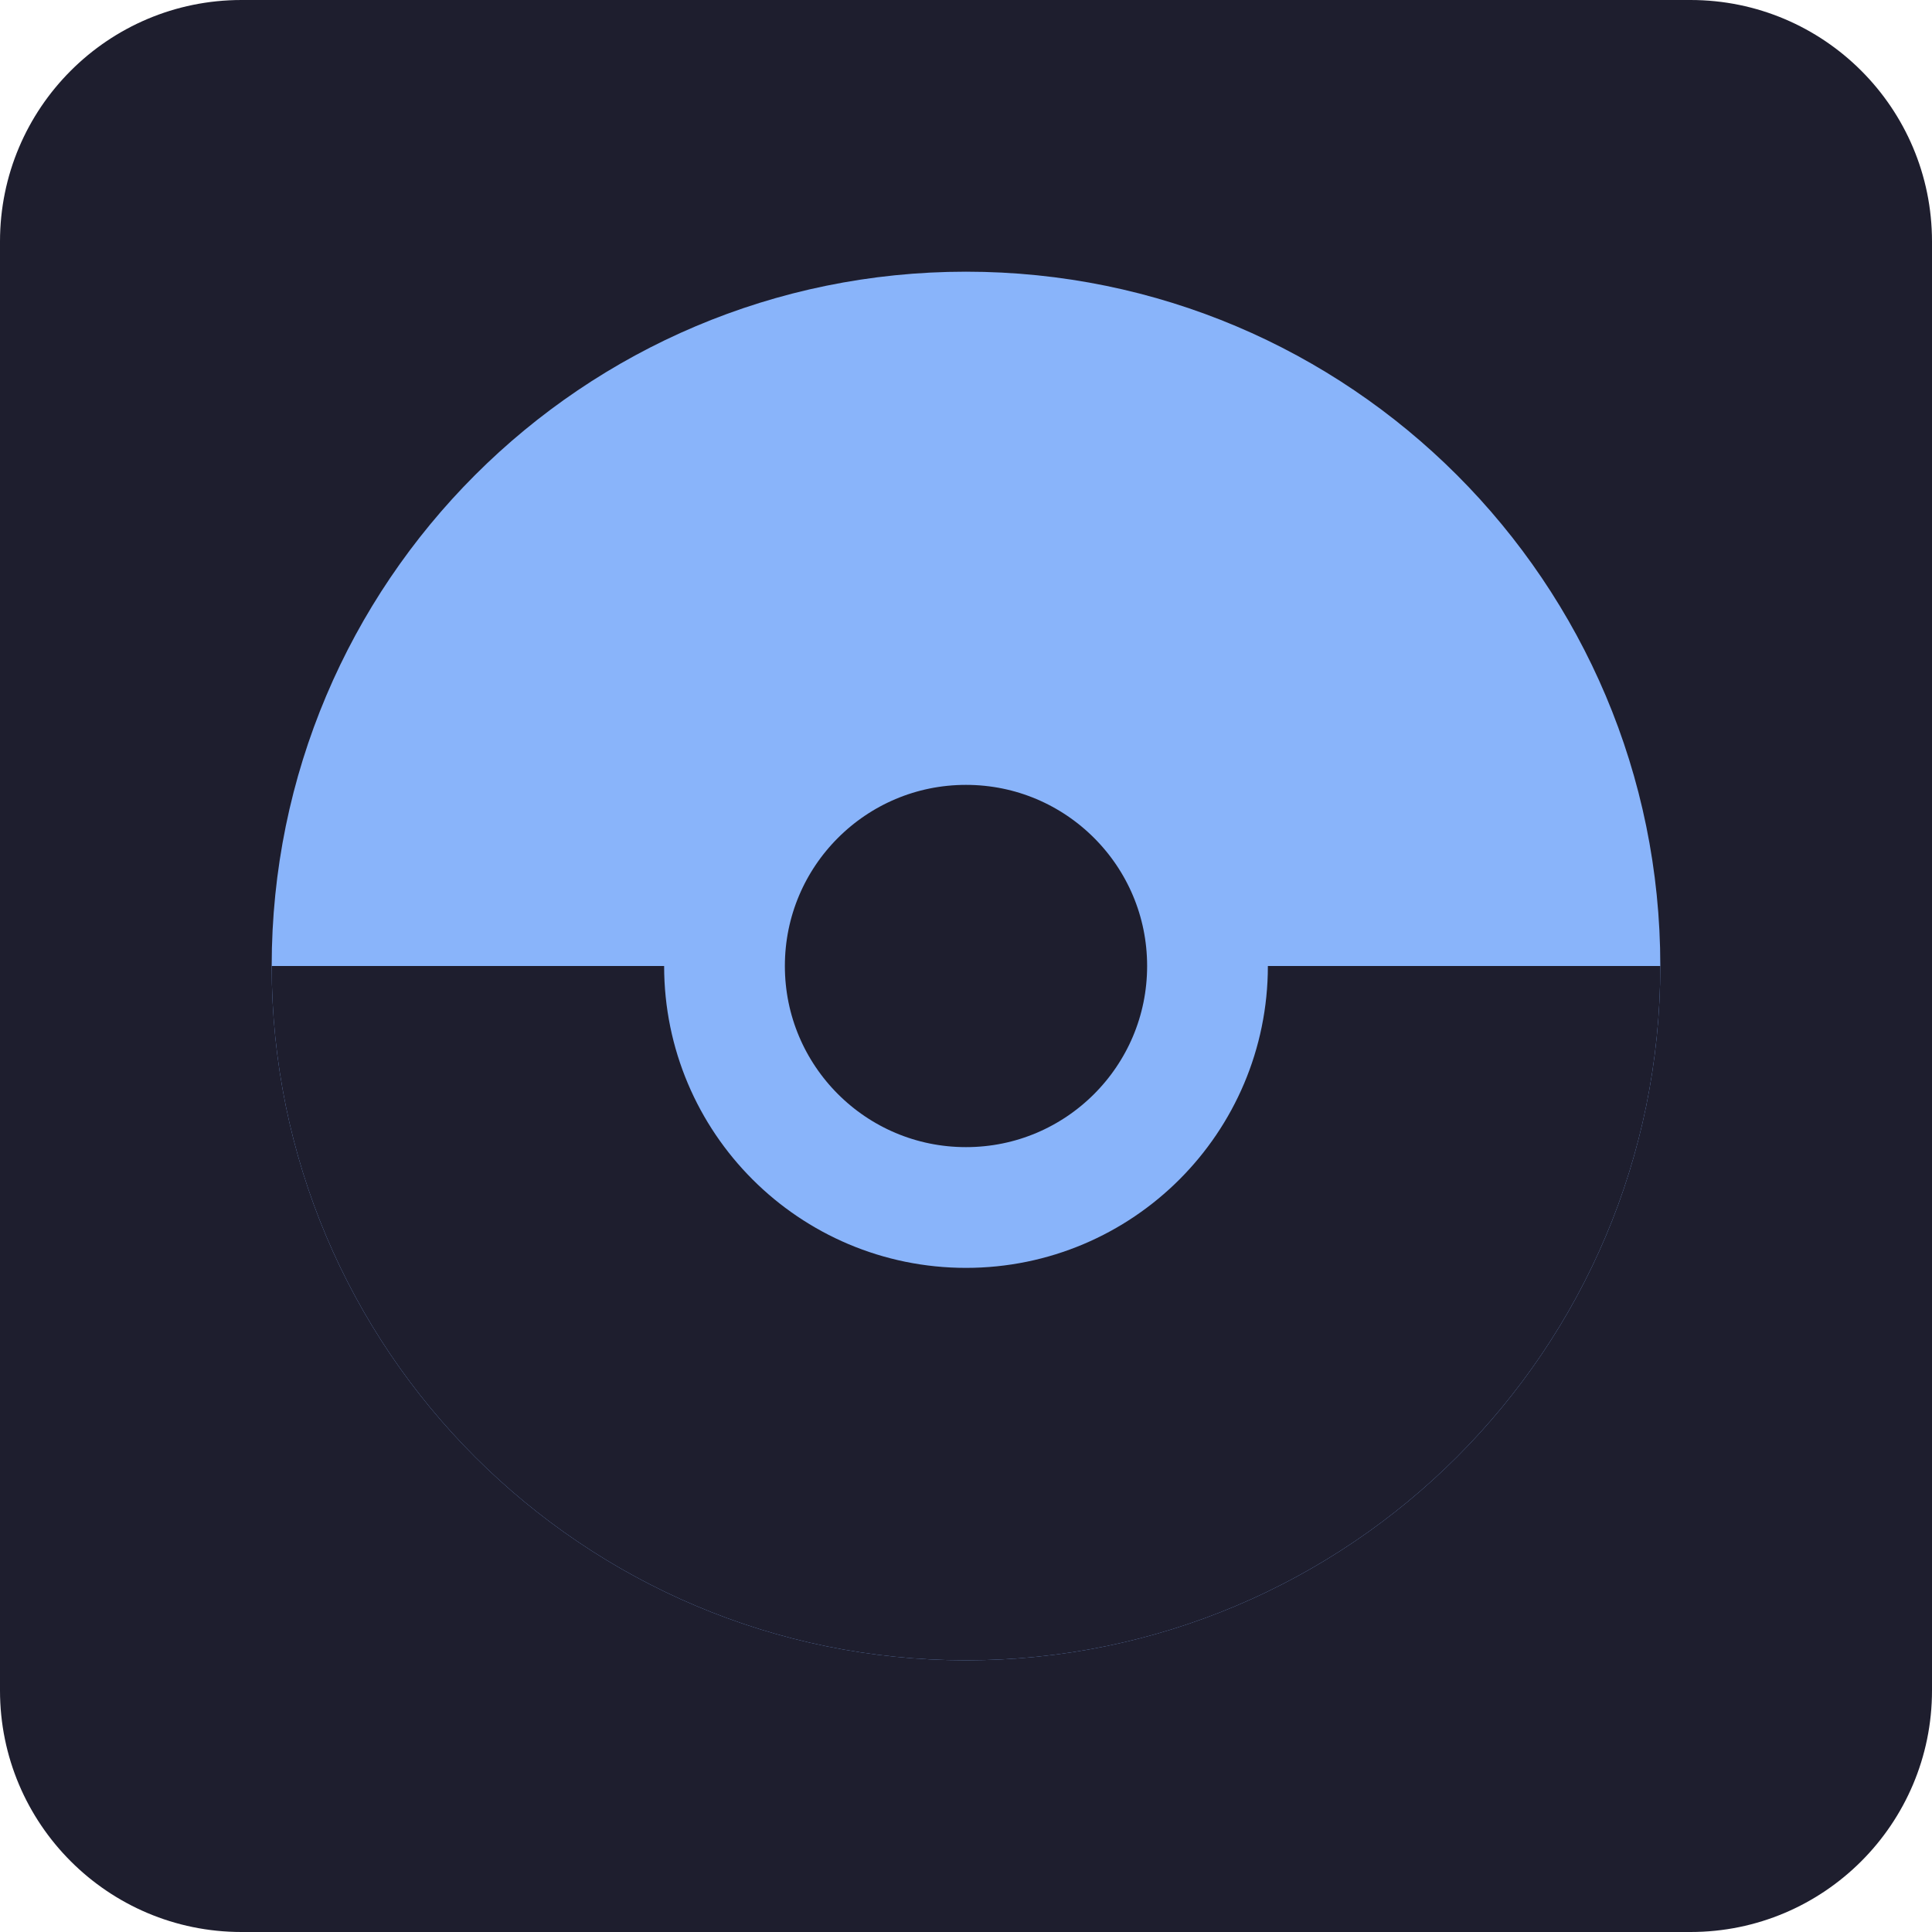
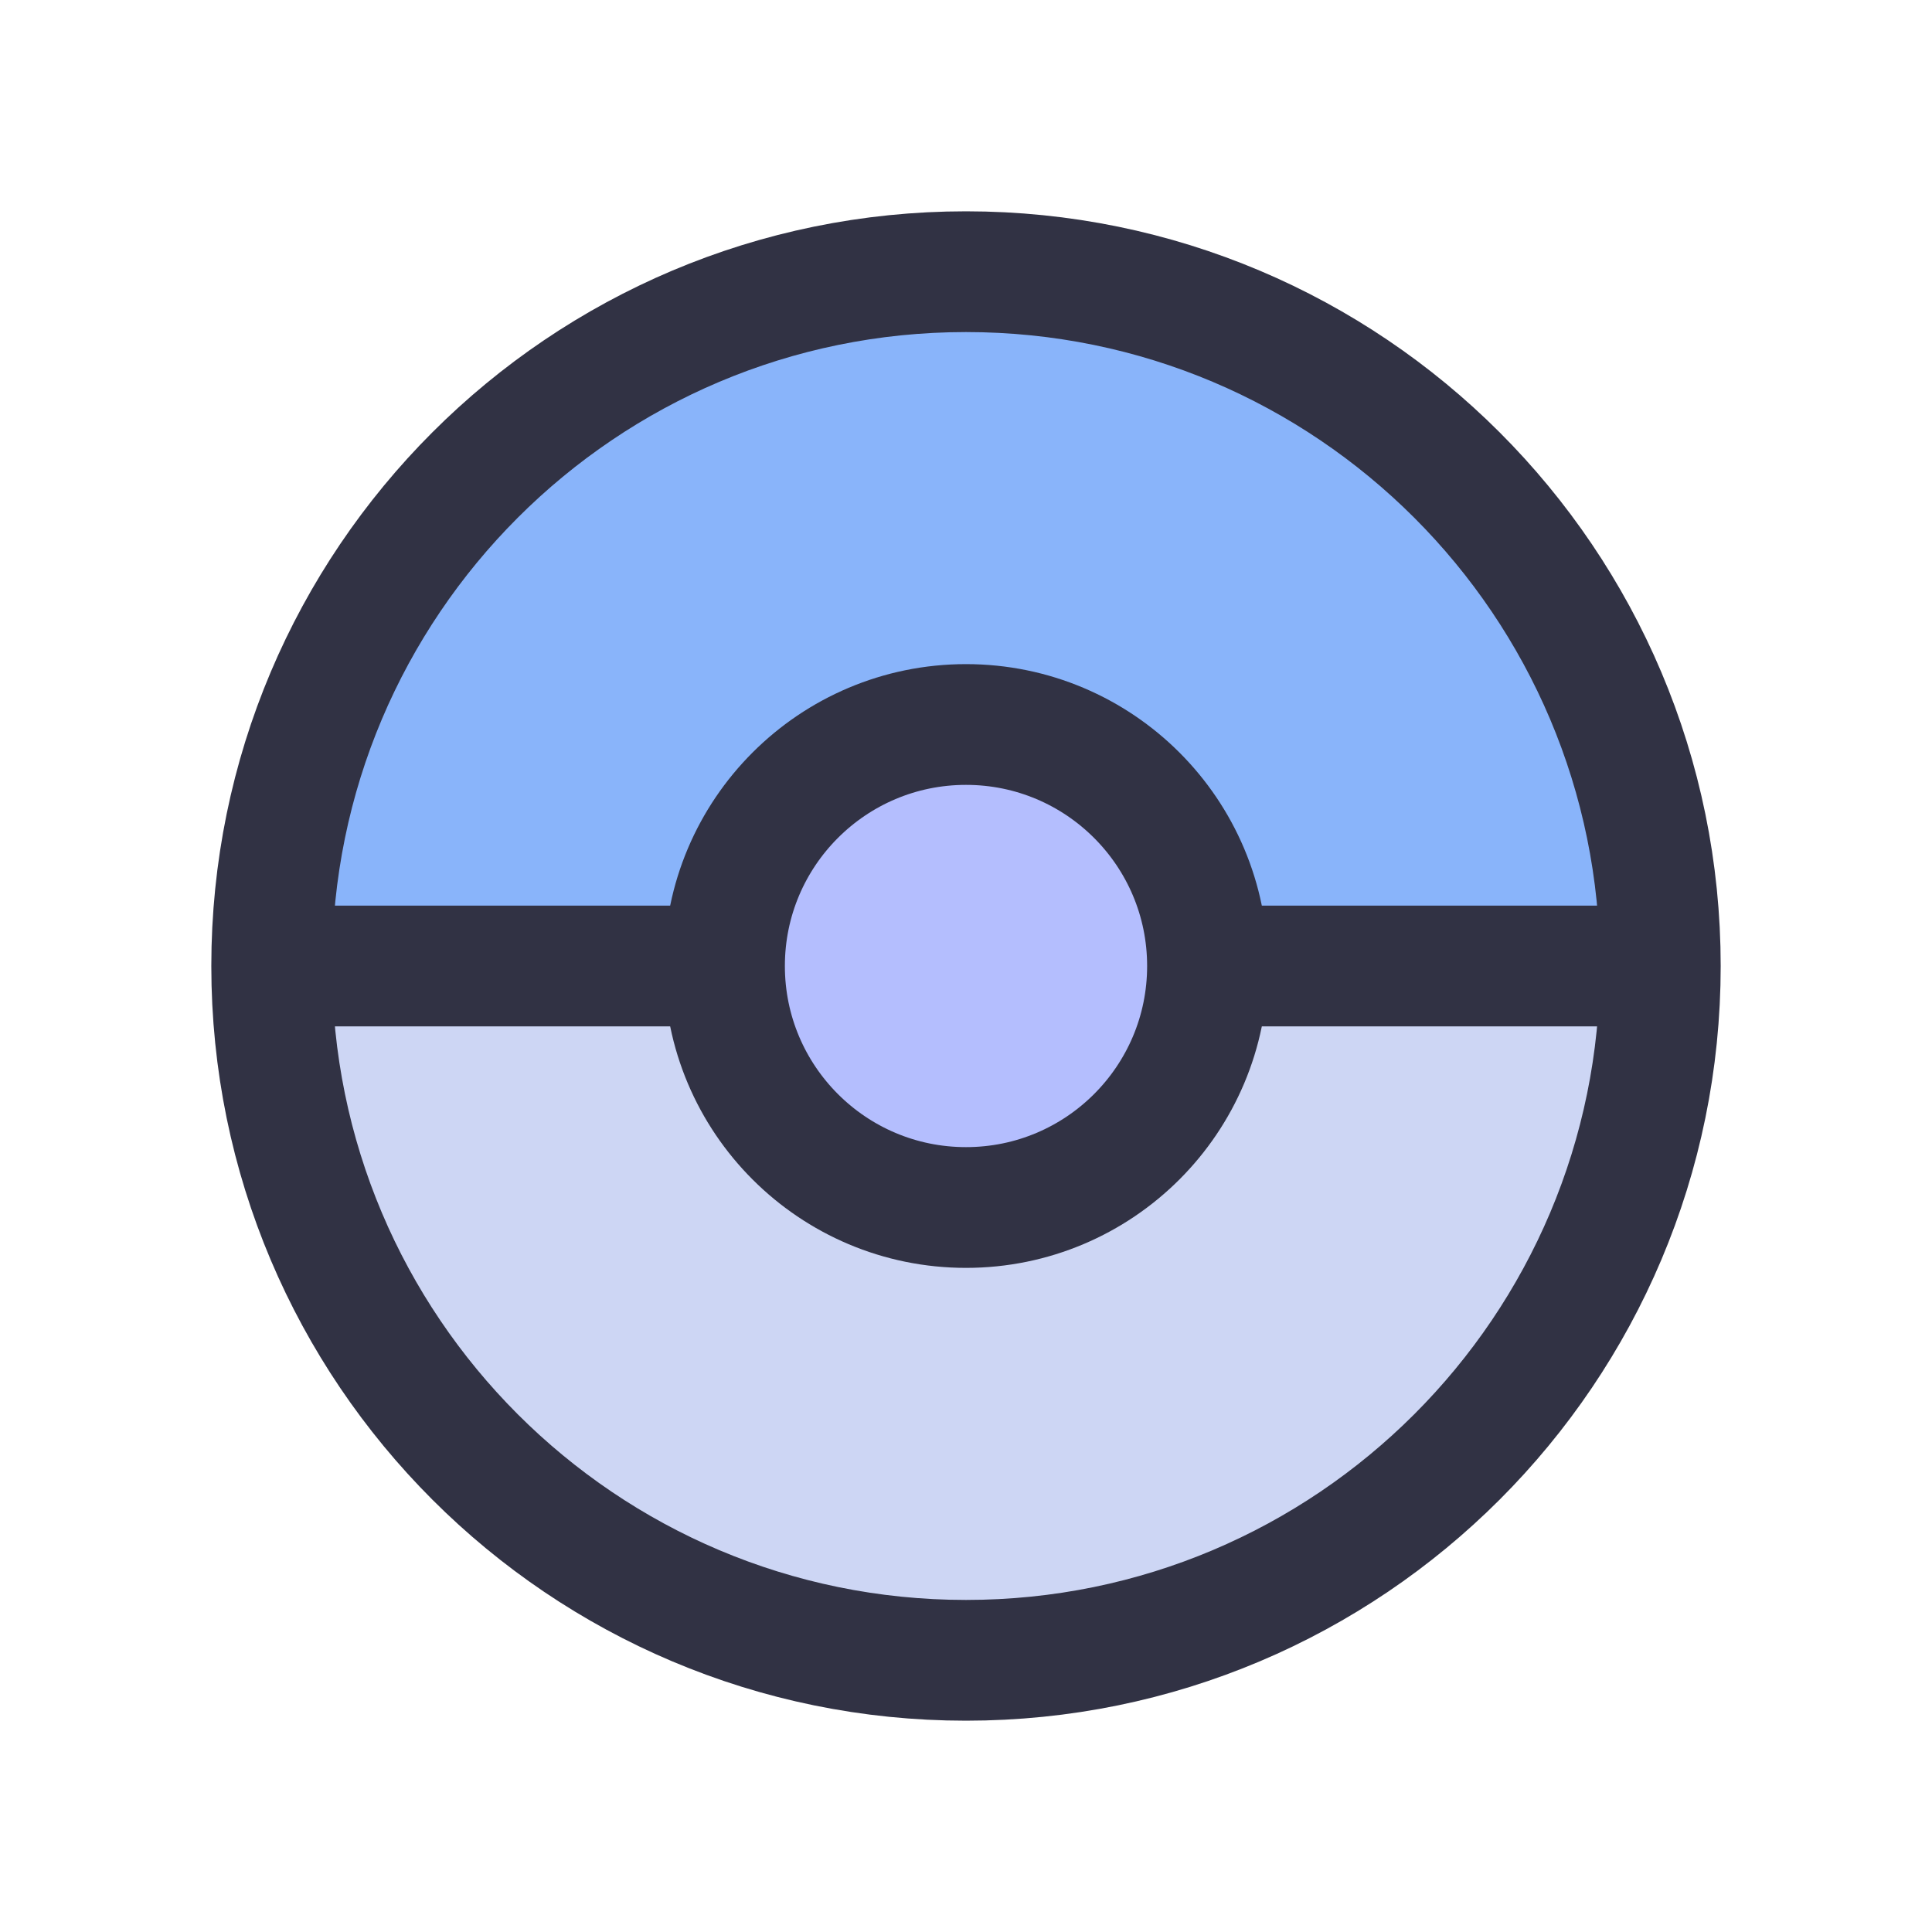
<svg xmlns="http://www.w3.org/2000/svg" viewBox="0 0 64 64">
-   <rect width="64" height="64" rx="8" fill="#1e1e2e" />
  <circle cx="32" cy="32" r="23" fill="#89b4fa" />
-   <path d="M9 32h46a23 23 0 0 1-46 0" fill="#1e1e2e" />
-   <circle cx="32" cy="32" r="8" fill="#1e1e2e" stroke="#89b4fa" stroke-width="4" />
+   <path d="M9 32h46a23 23 0 0 1-46 0" fill="#cdd6f4" />
+   <path d="M9 32h46" stroke="#313244" stroke-width="4" />
+   <circle cx="32" cy="32" r="23" fill="none" stroke="#313244" stroke-width="4" />
+   <circle cx="32" cy="32" r="8" fill="#b4befe" stroke="#313244" stroke-width="4" />
</svg>
